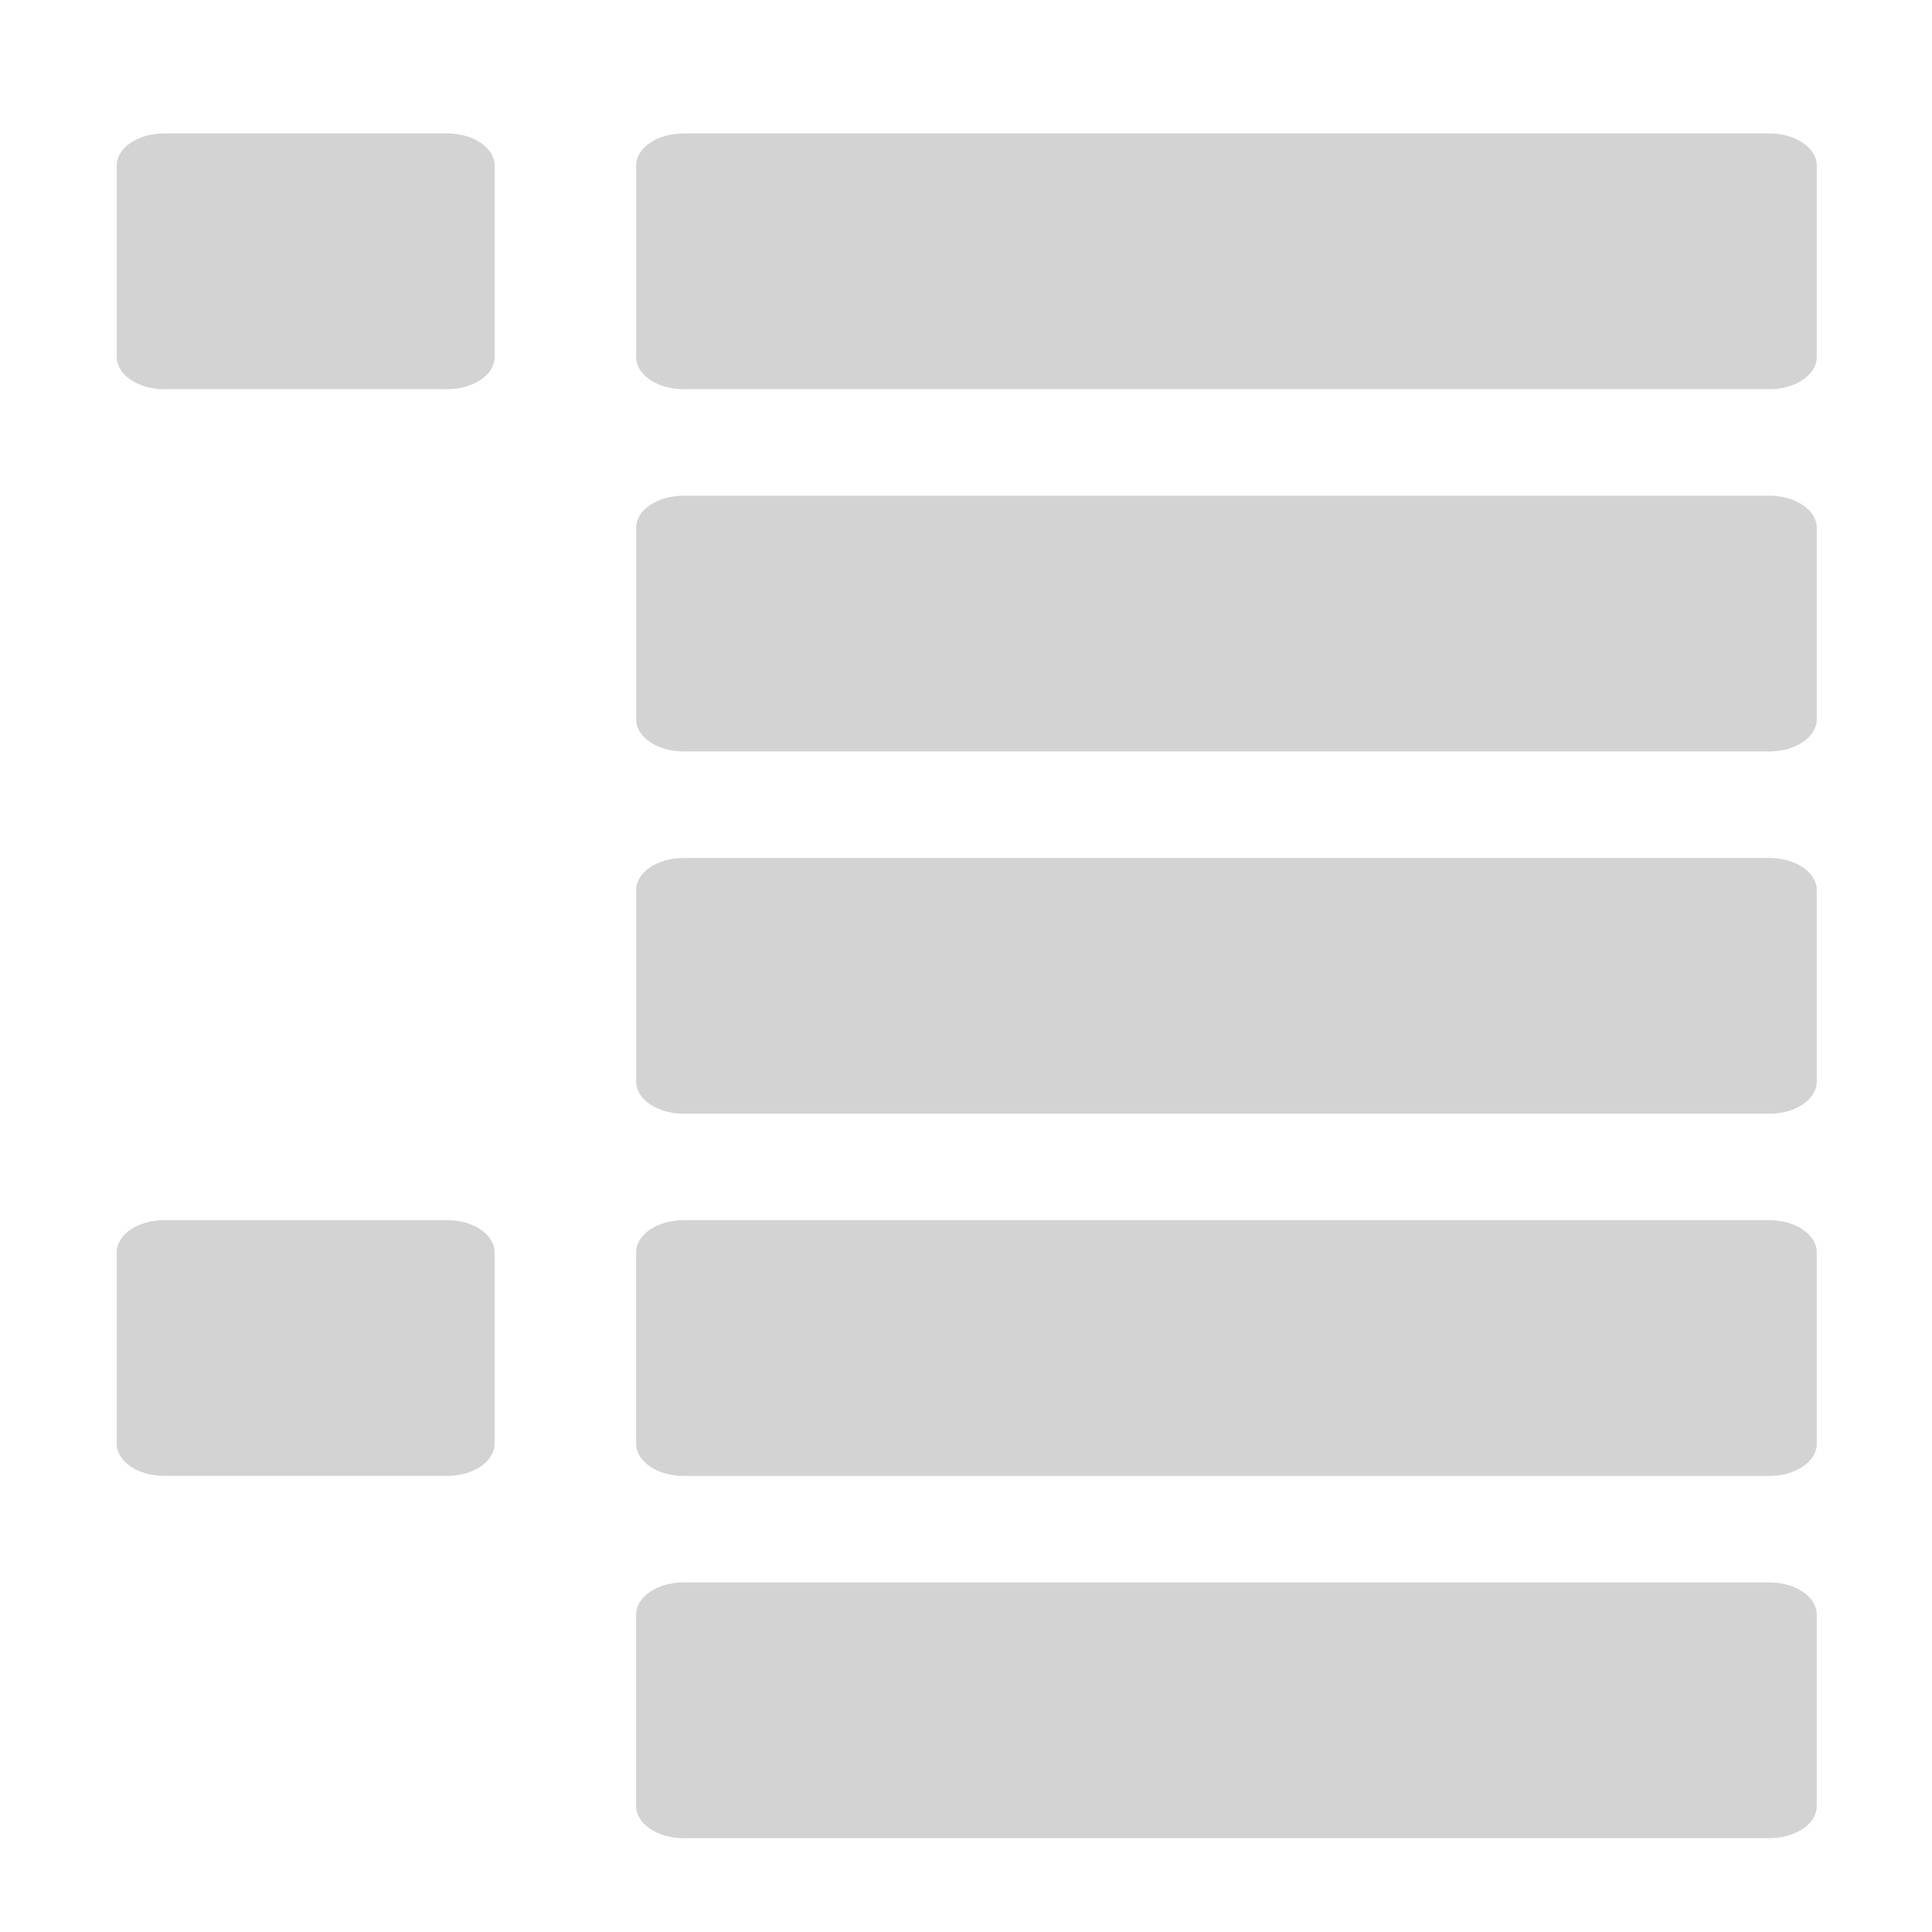
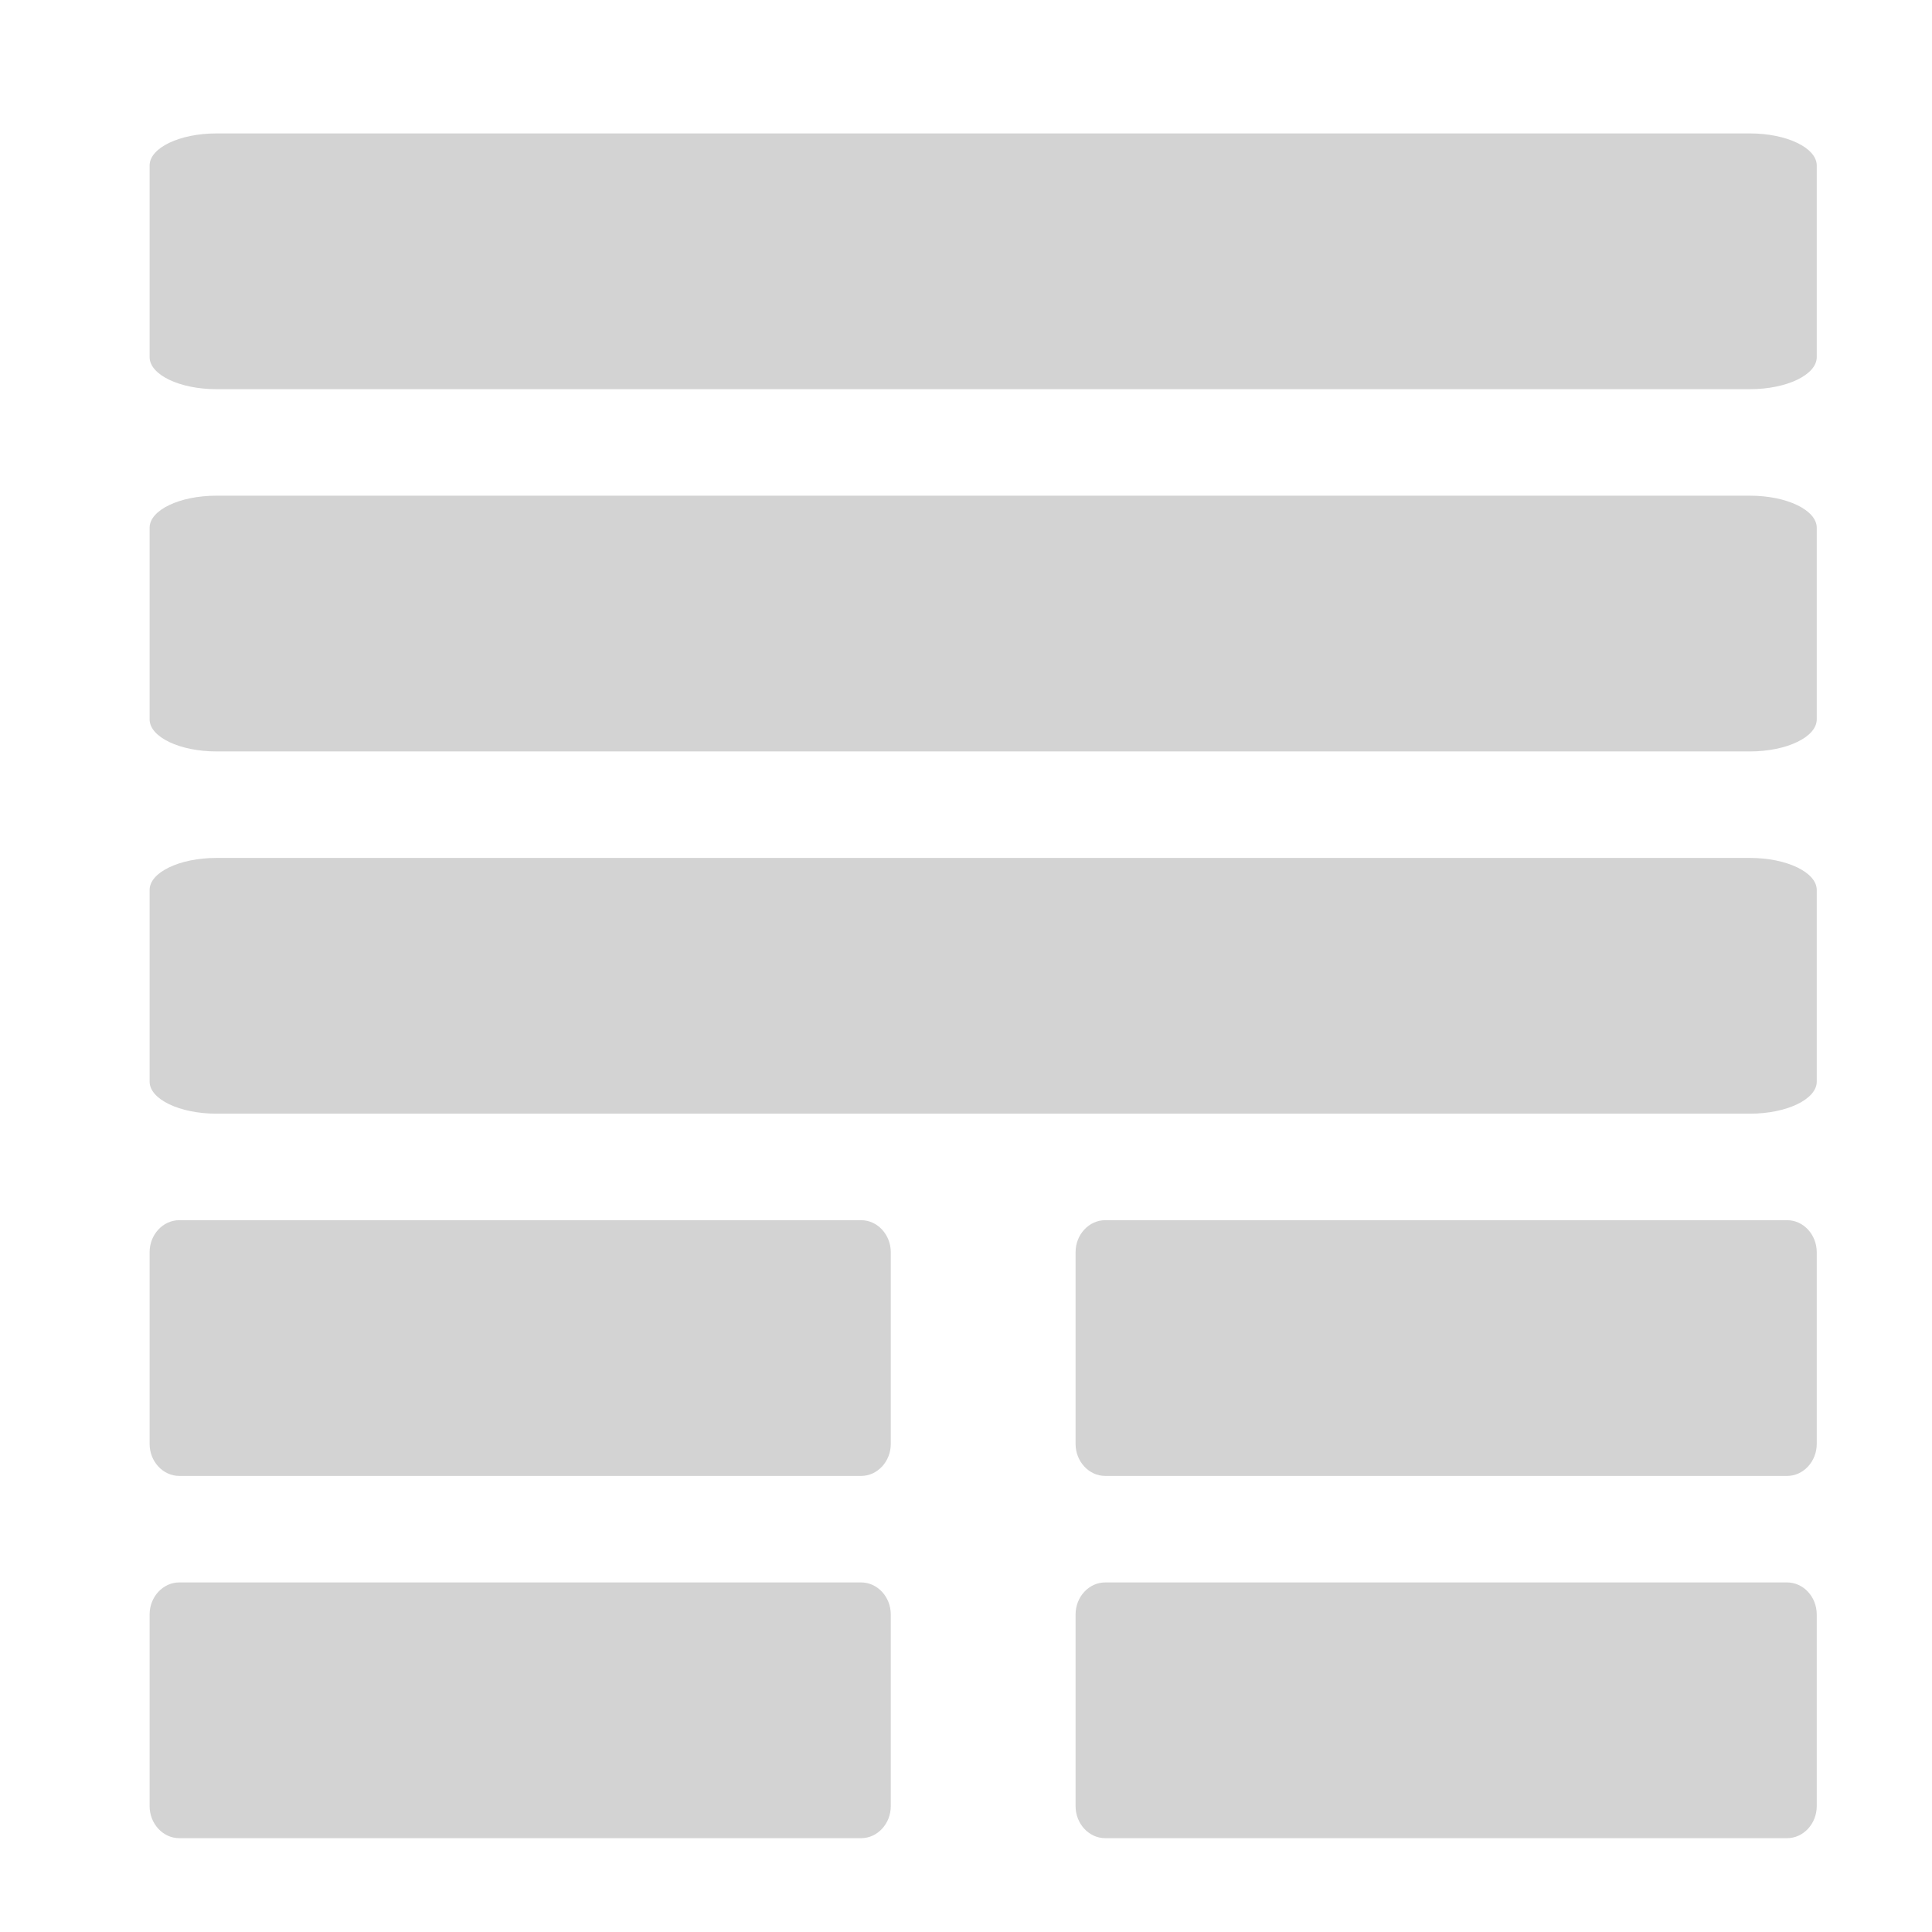
<svg xmlns="http://www.w3.org/2000/svg" version="1.1" x="0px" y="0px" width="64" height="64" viewBox="0 0 64 64" enable-background="new 0 0 780 650" xml:space="preserve" id="svg4433">
  <defs id="defs5885" />
  <g id="Notification" transform="translate(-465.462,-385.4034)" />
-   <g id="g7767" transform="translate(-0.5198922,1.480108)" style="fill:#d3d3d3">
-     <g transform="matrix(1.477366,0,0,1,454.9078,-22.87526)" id="g7747" style="fill:#d3d3d3">
-       <path id="path5623" d="m -267.889,25.816 -24.353,0 c -0.583,0 -1.06,0.477 -1.06,1.059 l 0,6.352 c 0,0.584 0.477,1.061 1.06,1.061 l 24.353,0 c 0.582,0 1.059,-0.477 1.059,-1.061 l 0,-6.352 c -10e-4,-0.582 -0.477,-1.059 -1.059,-1.059 z" style="fill:#d3d3d3" />
-       <path id="path5625" d="m -303.889,34.287 6.354,0 c 0.582,0 1.059,-0.477 1.059,-1.061 l 0,-6.352 c 0,-0.582 -0.477,-1.059 -1.059,-1.059 l -6.354,0 c -0.582,0 -1.059,0.477 -1.059,1.059 l 0,6.352 c 0,0.584 0.477,1.061 1.059,1.061 z" style="fill:#d3d3d3" />
-       <path style="fill:#d3d3d3" d="m -267.889,37.816 -24.353,0 c -0.583,0 -1.06,0.477 -1.06,1.059 l 0,6.352 c 0,0.584 0.477,1.061 1.06,1.061 l 24.353,0 c 0.582,0 1.059,-0.477 1.059,-1.061 l 0,-6.352 c -10e-4,-0.582 -0.477,-1.059 -1.059,-1.059 z" id="path7734" />
-       <path id="path7736" d="m -267.889,49.816 -24.353,0 c -0.583,0 -1.06,0.477 -1.06,1.059 l 0,6.352 c 0,0.584 0.477,1.061 1.06,1.061 l 24.353,0 c 0.582,0 1.059,-0.477 1.059,-1.061 l 0,-6.352 c -10e-4,-0.582 -0.477,-1.059 -1.059,-1.059 z" style="fill:#d3d3d3" />
+   <g id="g31" transform="matrix(1.412098,0,0,1,-24.80077,0)">
+     <path style="fill:#d3d3d3;stroke-width:1.215" d="m 58.617,4.42 h -35.978 c -0.861,0 -1.566,0.477 -1.566,1.059 v 6.352 c 0,0.584 0.705,1.061 1.566,1.061 h 35.978 c 0.86,0 1.565,-0.477 1.565,-1.061 v -6.352 c -0.002,-0.582 -0.705,-1.059 -1.565,-1.059 z" id="path5623" />
+     <path id="path7734" d="m 58.617,16.42 h -35.978 c -0.861,0 -1.566,0.477 -1.566,1.059 v 6.352 c 0,0.584 0.705,1.061 1.566,1.061 h 35.978 c 0.86,0 1.565,-0.477 1.565,-1.061 v -6.352 c -0.002,-0.582 -0.705,-1.059 -1.565,-1.059 z" style="fill:#d3d3d3;stroke-width:1.215" />
+     <path style="fill:#d3d3d3;stroke-width:1.215" d="m 58.617,28.42 h -35.978 c -0.861,0 -1.566,0.477 -1.566,1.059 v 6.352 c 0,0.584 0.705,1.061 1.566,1.061 h 35.978 c 0.86,0 1.565,-0.477 1.565,-1.061 v -6.352 c -0.002,-0.582 -0.705,-1.059 -1.565,-1.059 z" id="path7736" />
+   </g>
+   <g id="g46" transform="translate(-1.872562)">
+     <g id="g41" transform="matrix(0.6277827,0,0,1,-6.400384,0)">
+       <path id="path37" d="m 58.617,40.42 h -35.978 c -0.861,0 -1.566,0.477 -1.566,1.059 v 6.352 c 0,0.584 0.705,1.061 1.566,1.061 h 35.978 c 0.86,0 1.565,-0.477 1.565,-1.061 v -6.352 c -0.002,-0.582 -0.705,-1.059 -1.565,-1.059 z" style="fill:#d3d3d3" />
+       <path style="fill:#d3d3d3" d="m 58.617,52.42 h -35.978 c -0.861,0 -1.566,0.477 -1.566,1.059 v 6.352 c 0,0.584 0.705,1.061 1.566,1.061 h 35.978 c 0.86,0 1.565,-0.477 1.565,-1.061 v -6.352 c -0.002,-0.582 -0.705,-1.059 -1.565,-1.059 z" id="path39" />
    </g>
-     <path id="path7755" d="m 59.137,38.94 -35.978,0 c -0.861,0 -1.566,0.477 -1.566,1.059 l 0,6.352 c 0,0.584 0.705,1.061 1.566,1.061 l 35.978,0 c 0.86,0 1.565,-0.477 1.565,-1.061 l 0,-6.352 c -0.002,-0.582 -0.705,-1.059 -1.565,-1.059 z" style="fill:#d3d3d3" />
-     <path id="path7757" d="m 5.952,47.411 9.387,0 c 0.86,0 1.565,-0.477 1.565,-1.061 l 0,-6.352 c 0,-0.582 -0.705,-1.059 -1.565,-1.059 l -9.387,0 c -0.86,0 -1.565,0.477 -1.565,1.059 l 0,6.352 c 0,0.584 0.705,1.061 1.565,1.061 z" style="fill:#d3d3d3" />
-     <path style="fill:#d3d3d3" d="m 59.137,50.94 -35.978,0 c -0.861,0 -1.566,0.477 -1.566,1.059 l 0,6.352 c 0,0.584 0.705,1.061 1.566,1.061 l 35.978,0 c 0.86,0 1.565,-0.477 1.565,-1.061 l 0,-6.352 c -0.002,-0.582 -0.705,-1.059 -1.565,-1.059 z" id="path7759" />
+   </g>
+   <g transform="translate(28.80108)" id="g54">
+     <g transform="matrix(0.6277827,0,0,1,-6.400384,0)" id="g52">
+       <path style="fill:#d3d3d3" d="m 58.617,40.42 h -35.978 c -0.861,0 -1.566,0.477 -1.566,1.059 v 6.352 c 0,0.584 0.705,1.061 1.566,1.061 h 35.978 c 0.86,0 1.565,-0.477 1.565,-1.061 v -6.352 c -0.002,-0.582 -0.705,-1.059 -1.565,-1.059 z" id="path48" />
+       <path id="path50" d="m 58.617,52.42 h -35.978 c -0.861,0 -1.566,0.477 -1.566,1.059 v 6.352 c 0,0.584 0.705,1.061 1.566,1.061 h 35.978 c 0.86,0 1.565,-0.477 1.565,-1.061 v -6.352 c -0.002,-0.582 -0.705,-1.059 -1.565,-1.059 z" style="fill:#d3d3d3" />
+     </g>
  </g>
</svg>
